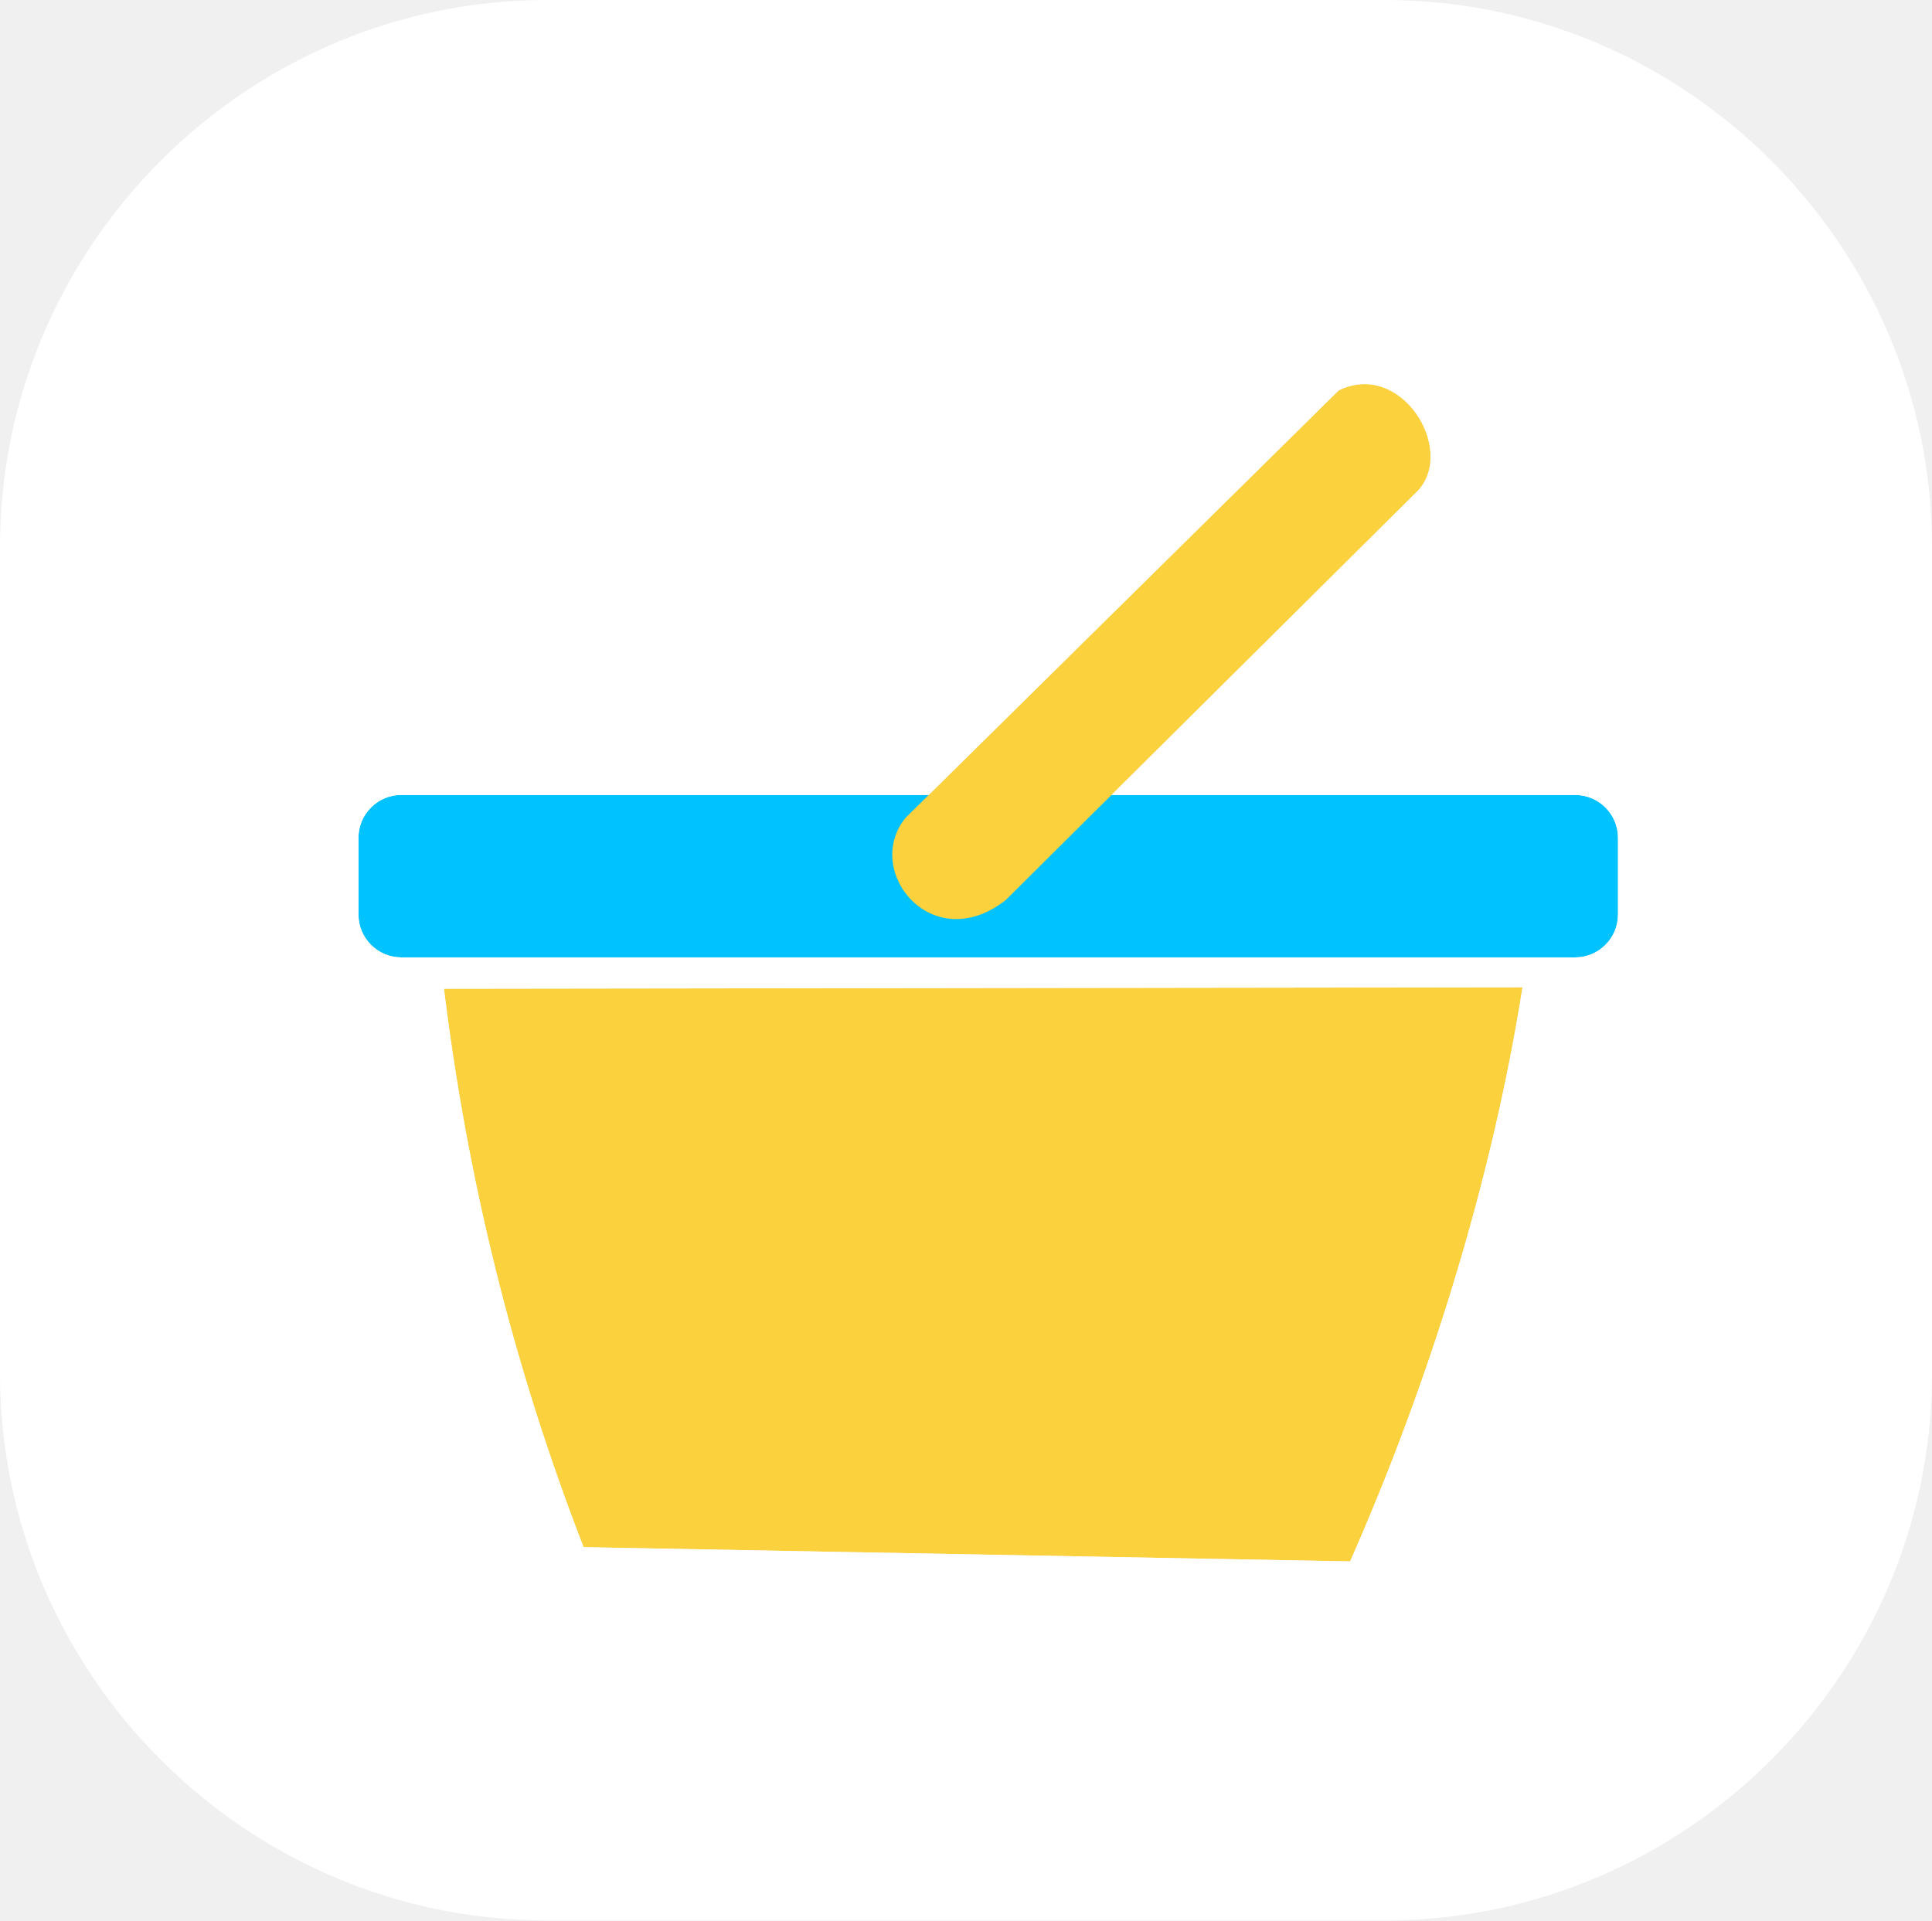
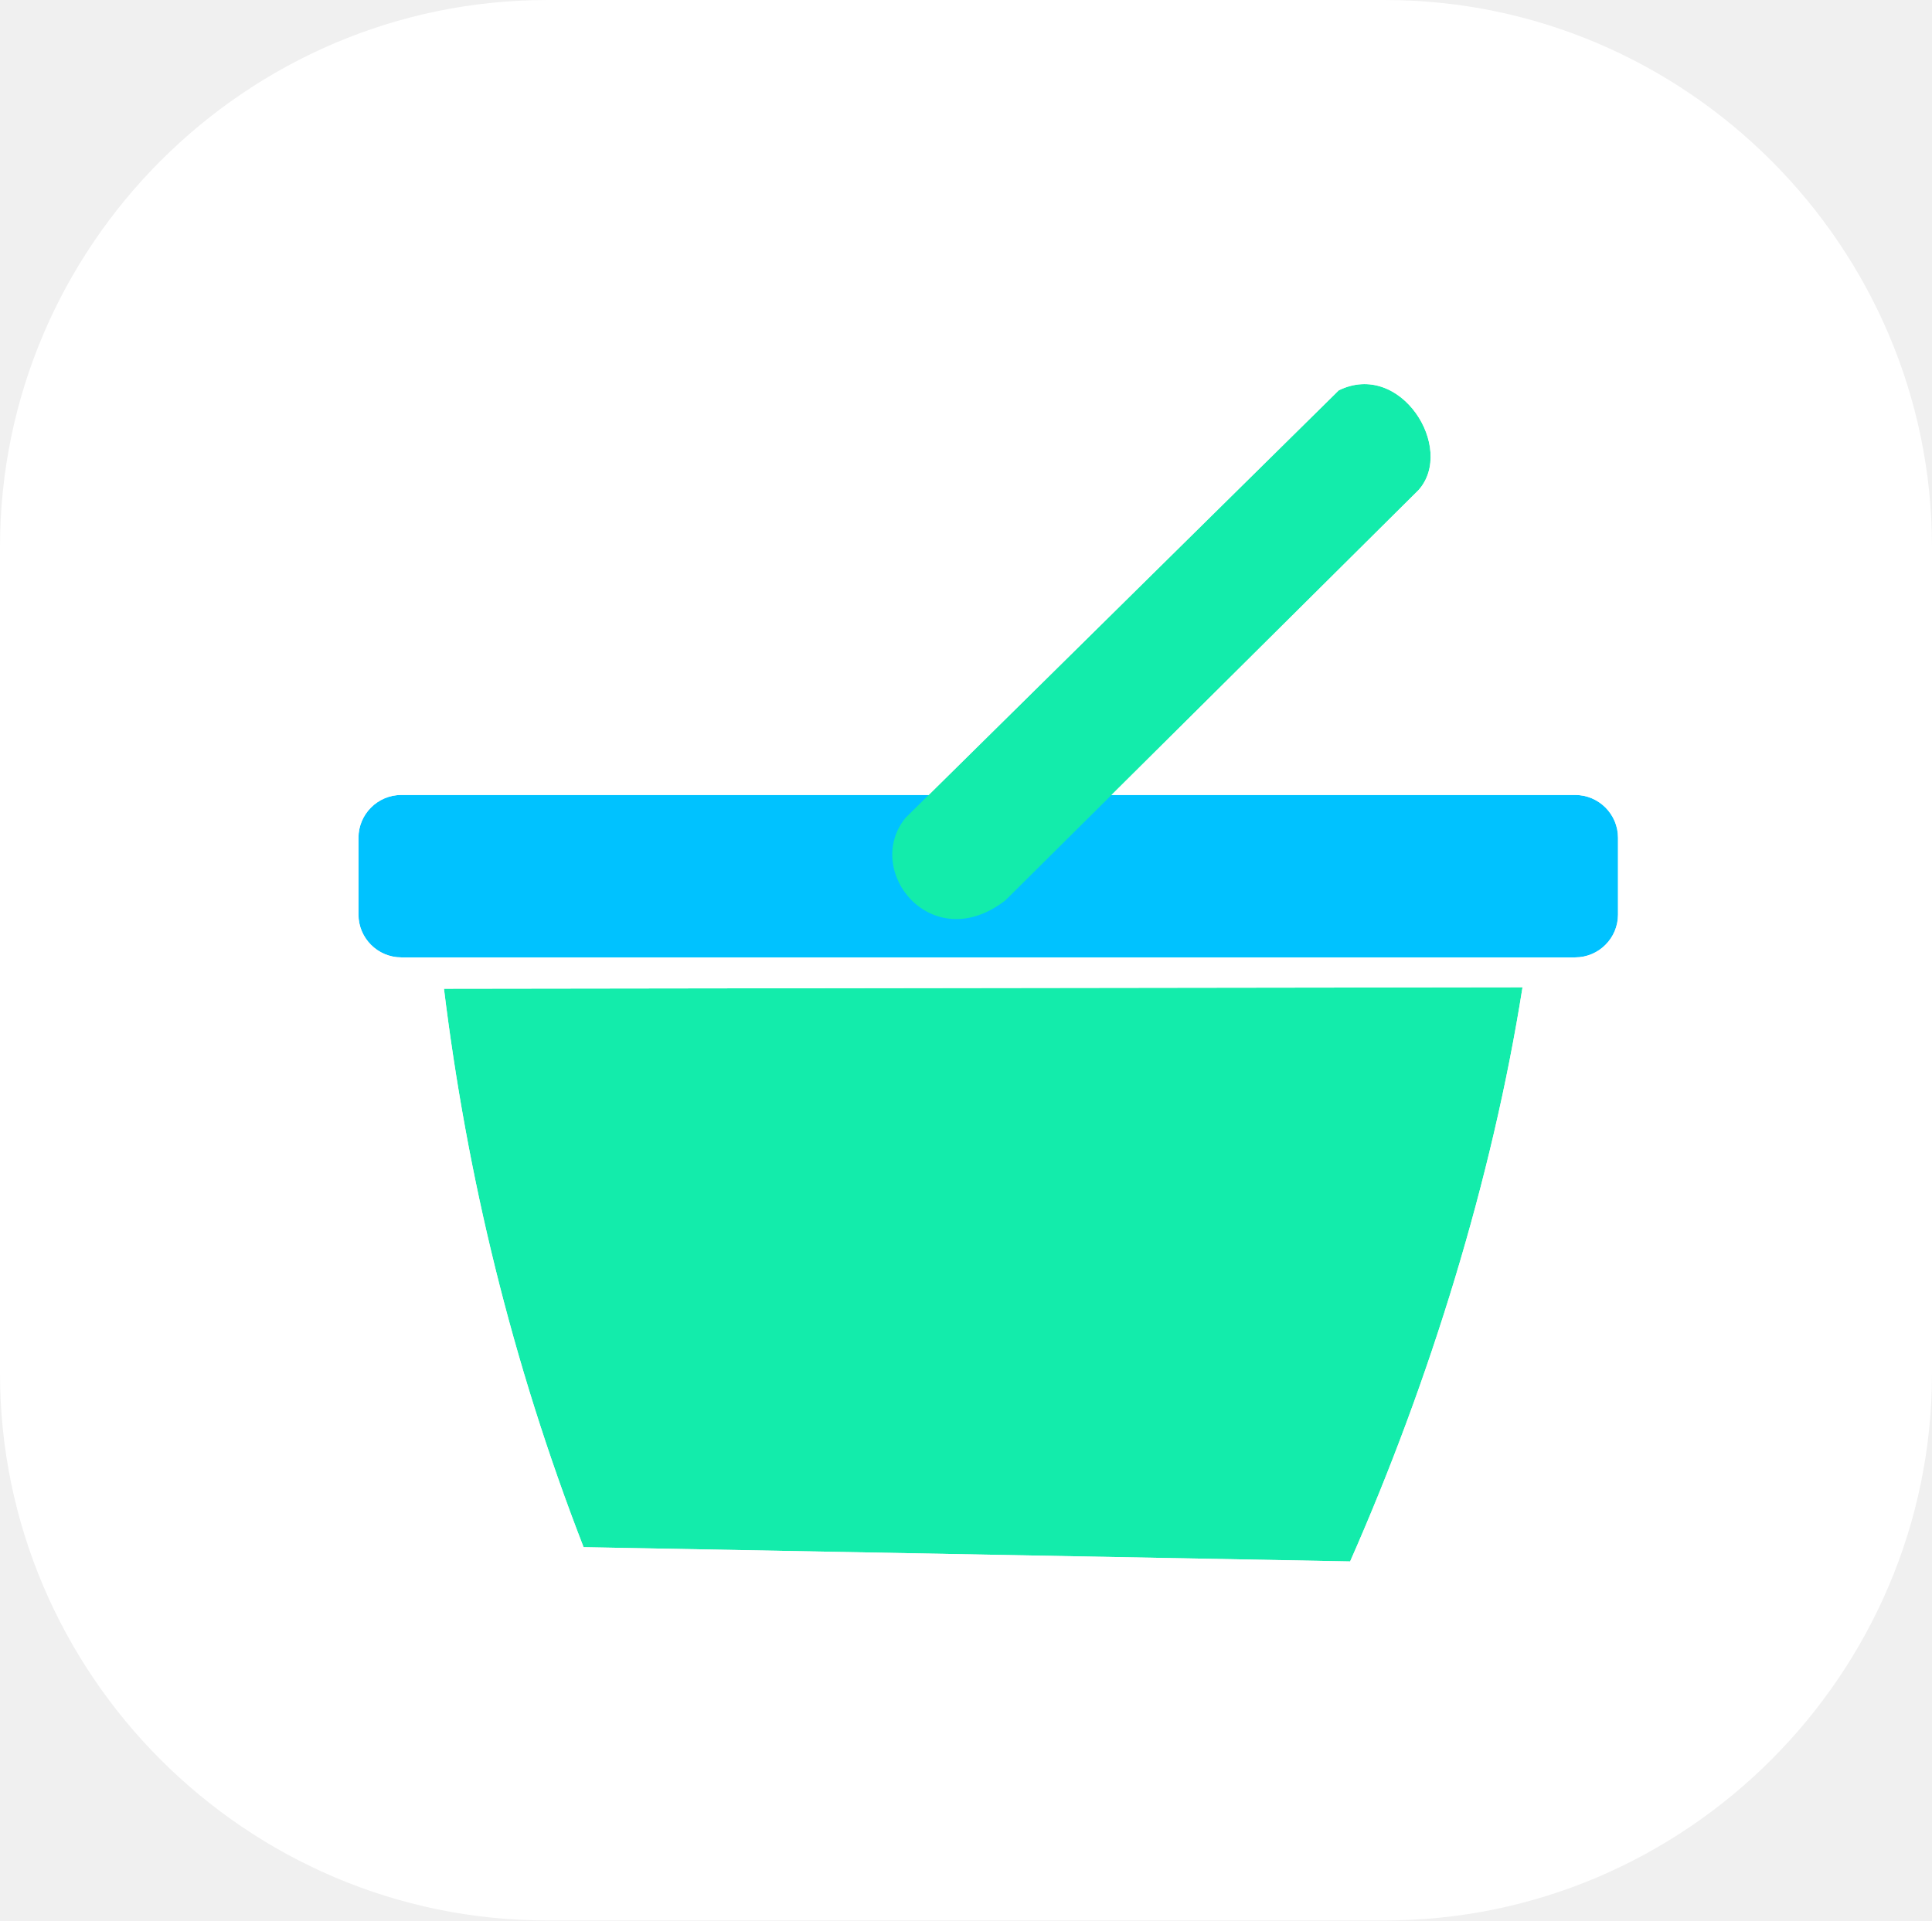
<svg xmlns="http://www.w3.org/2000/svg" xml:space="preserve" width="35.877mm" height="35.666mm" version="1.1" style="shape-rendering:geometricPrecision; text-rendering:geometricPrecision; image-rendering:optimizeQuality; fill-rule:evenodd; clip-rule:evenodd" viewBox="0 0 1607.47 1597.99">
  <defs>
    <style type="text/css">
   
    .fil3 {fill:#FFFFFF}
-     .fil2 {fill:#FBD13E}
+     .fil2 {fill:#13ECAB}
    .fil0 {fill:#00C2FF}
-     .fil1 {fill:#FBD13E;}
+     .fil1 {fill:#13ECAB;}
   
  </style>
  </defs>
  <g id="Layer_x0020_1">
    <path class="fil0" d="M333.83 661.48l976.81 0c19.56,0 35.57,16 35.57,35.57l0 64.01c0,19.56 -16,35.57 -35.57,35.57l-976.81 0c-19.56,0 -35.57,-16 -35.57,-35.57l0 -64.01c0,-19.56 16,-35.57 35.57,-35.57z" />
    <path class="fil1" d="M369.39 822.7c19.02,154.9 56.06,309.8 116.17,464.69l637.77 11.86c66.35,-150.35 118.19,-317.9 143.44,-477.73l-897.39 1.18z" />
    <path class="fil2" d="M1113.86 324.81l-360.38 355.64c-35.93,44.02 21.7,116.17 82.98,68.76l343.78 -341.42c31.01,-34.72 -14.8,-108.31 -66.38,-82.98z" />
    <path class="fil3" d="M455.21 0l697.05 0c250.37,0 455.21,204.85 455.21,455.21l0 687.57c0,250.37 -204.85,455.21 -455.21,455.21l-697.05 0c-250.37,0 -455.21,-204.85 -455.21,-455.21l0 -687.57c0,-250.37 204.85,-455.21 455.21,-455.21zm-121.38 661.48l438.87 0 341.16 -336.67c51.58,-25.33 97.4,48.26 66.38,82.98l-255.44 253.69 385.84 0c19.56,0 35.57,16 35.57,35.57l0 64.01c0,19.56 -16,35.57 -35.57,35.57l-976.81 0c-19.56,0 -35.57,-16 -35.57,-35.57l0 -64.01c0,-19.56 16,-35.57 35.57,-35.57zm35.56 161.22c19.02,154.9 56.06,309.8 116.17,464.69l637.77 11.86c66.35,-150.35 118.19,-317.9 143.44,-477.73l-897.39 1.18z" />
  </g>
</svg>
